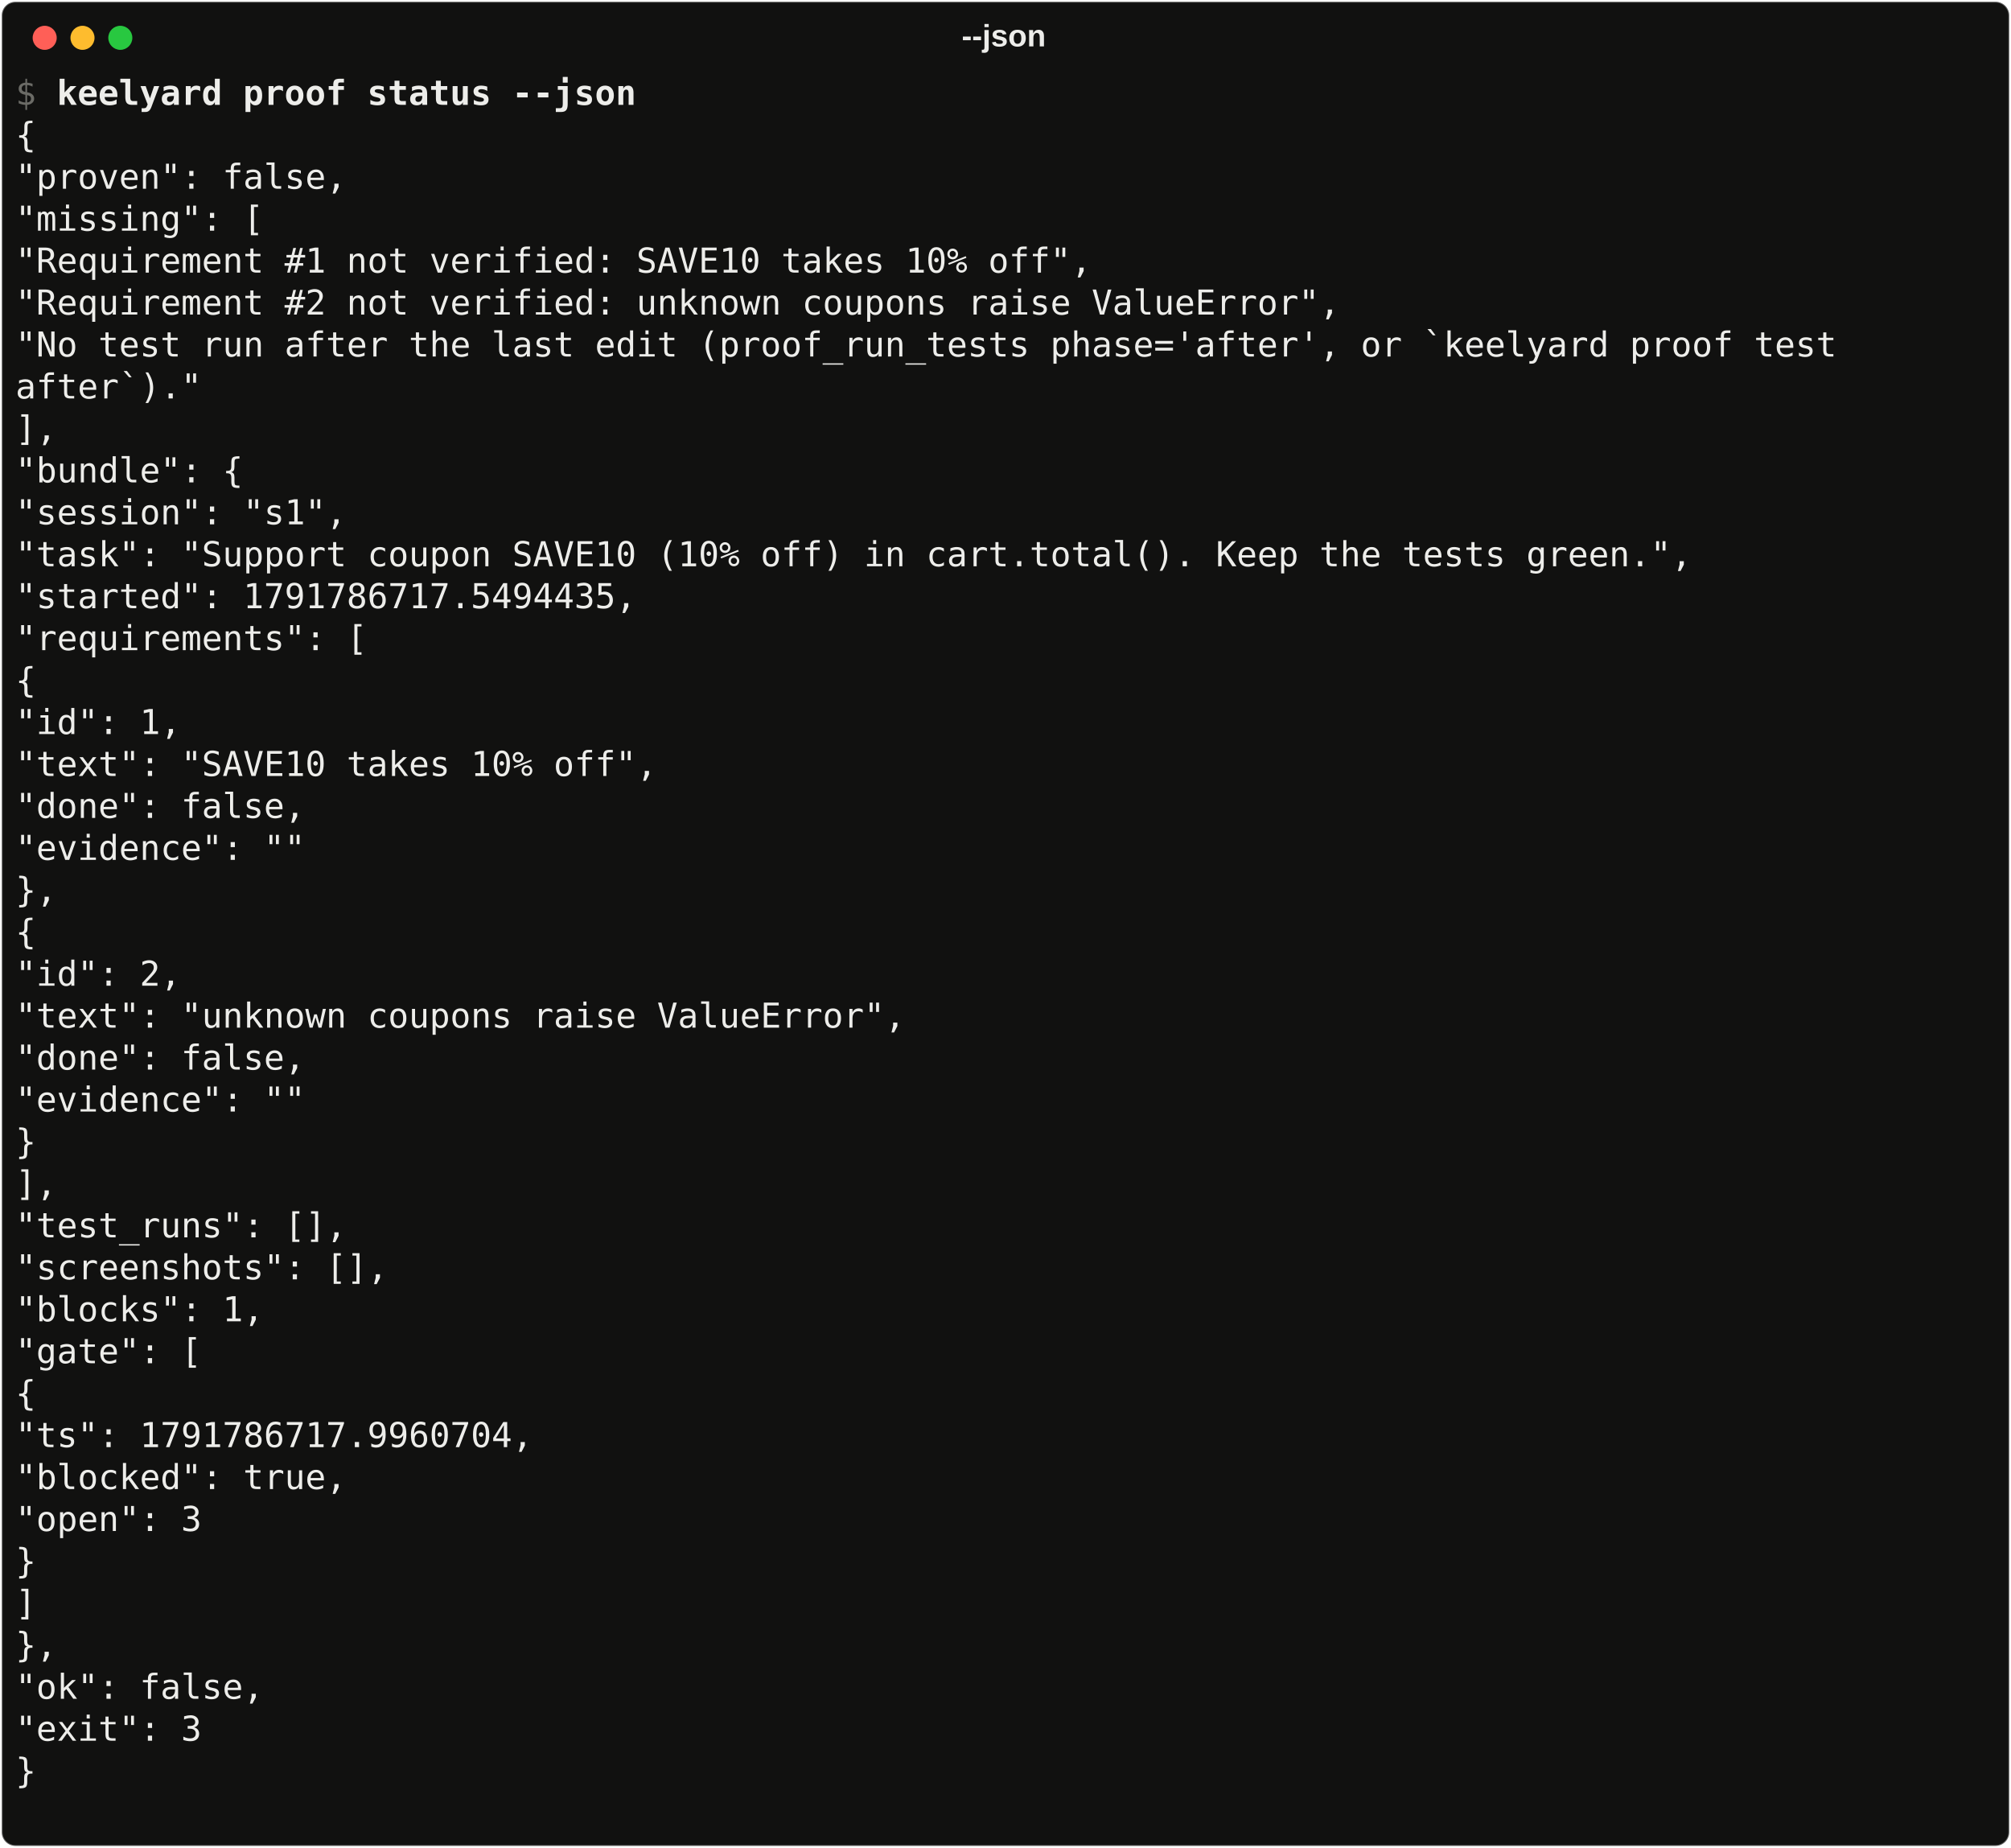
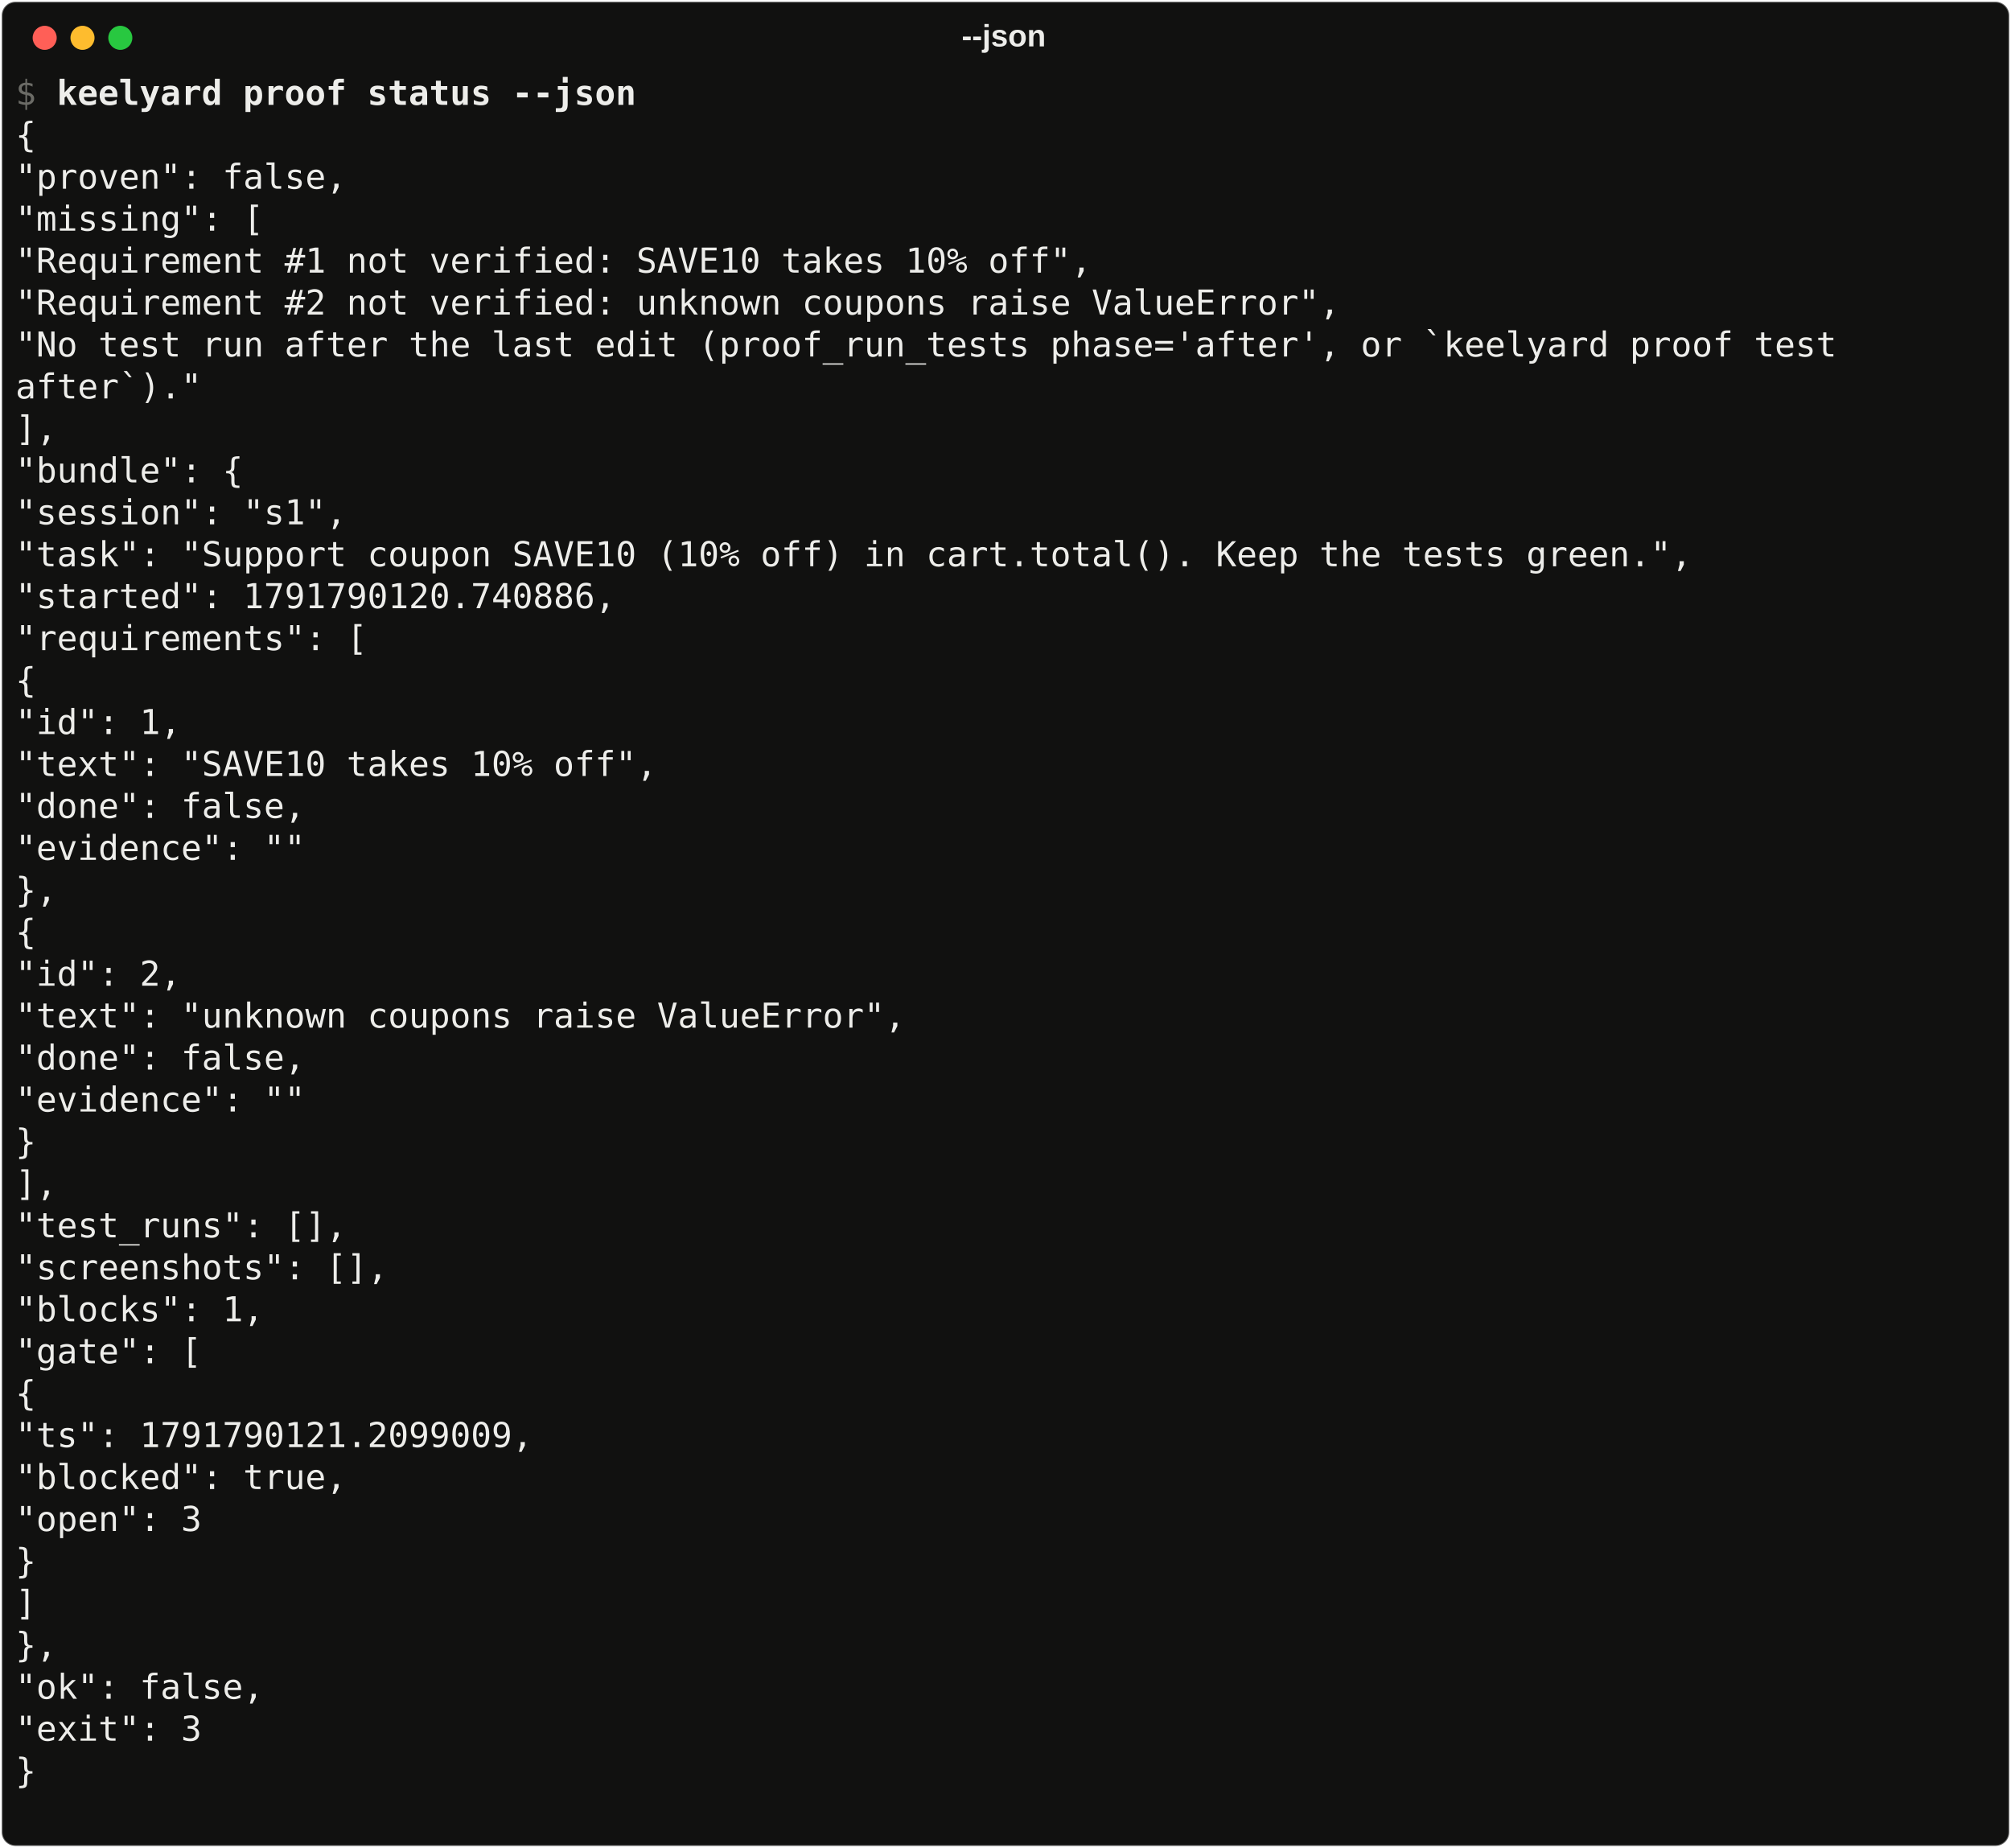
<svg xmlns="http://www.w3.org/2000/svg" width="1170" height="1074.8" class="rich-terminal" viewBox="0 0 1170 1074.8">
  <style>

    
    

-     .terminal-1061846717-matrix {
+     .terminal-3596385893-matrix {
        font-family: Geist Mono, monospace;
        font-size: 20px;
        line-height: 24.4px;
        font-variant-east-asian: full-width;
    }

-     .terminal-1061846717-title {
+     .terminal-3596385893-title {
        font-size: 18px;
        font-weight: bold;
        font-family: arial;
    }

-     .terminal-1061846717-r1 { fill: #6b6b66 }
- .terminal-1061846717-r2 { fill: #ededea;font-weight: bold }
- .terminal-1061846717-r3 { fill: #ededea }
+     .terminal-3596385893-r1 { fill: #6b6b66 }
+ .terminal-3596385893-r2 { fill: #ededea;font-weight: bold }
+ .terminal-3596385893-r3 { fill: #ededea }
    </style>
  <defs>
-     <clipPath id="terminal-1061846717-clip-terminal">
+     <clipPath id="terminal-3596385893-clip-terminal">
      <rect x="0" y="0" width="1151.0" height="1023.8" />
    </clipPath>
-     <clipPath id="terminal-1061846717-line-0">
+     <clipPath id="terminal-3596385893-line-0">
      <rect x="0" y="1.5" width="1152" height="24.65" />
    </clipPath>
-     <clipPath id="terminal-1061846717-line-1">
+     <clipPath id="terminal-3596385893-line-1">
      <rect x="0" y="25.9" width="1152" height="24.65" />
    </clipPath>
-     <clipPath id="terminal-1061846717-line-2">
+     <clipPath id="terminal-3596385893-line-2">
      <rect x="0" y="50.3" width="1152" height="24.65" />
    </clipPath>
-     <clipPath id="terminal-1061846717-line-3">
+     <clipPath id="terminal-3596385893-line-3">
      <rect x="0" y="74.7" width="1152" height="24.65" />
    </clipPath>
-     <clipPath id="terminal-1061846717-line-4">
+     <clipPath id="terminal-3596385893-line-4">
      <rect x="0" y="99.1" width="1152" height="24.65" />
    </clipPath>
-     <clipPath id="terminal-1061846717-line-5">
+     <clipPath id="terminal-3596385893-line-5">
      <rect x="0" y="123.5" width="1152" height="24.65" />
    </clipPath>
-     <clipPath id="terminal-1061846717-line-6">
+     <clipPath id="terminal-3596385893-line-6">
      <rect x="0" y="147.9" width="1152" height="24.65" />
    </clipPath>
-     <clipPath id="terminal-1061846717-line-7">
+     <clipPath id="terminal-3596385893-line-7">
      <rect x="0" y="172.3" width="1152" height="24.65" />
    </clipPath>
-     <clipPath id="terminal-1061846717-line-8">
+     <clipPath id="terminal-3596385893-line-8">
      <rect x="0" y="196.7" width="1152" height="24.65" />
    </clipPath>
-     <clipPath id="terminal-1061846717-line-9">
+     <clipPath id="terminal-3596385893-line-9">
      <rect x="0" y="221.1" width="1152" height="24.65" />
    </clipPath>
-     <clipPath id="terminal-1061846717-line-10">
+     <clipPath id="terminal-3596385893-line-10">
      <rect x="0" y="245.5" width="1152" height="24.65" />
    </clipPath>
-     <clipPath id="terminal-1061846717-line-11">
+     <clipPath id="terminal-3596385893-line-11">
      <rect x="0" y="269.9" width="1152" height="24.65" />
    </clipPath>
-     <clipPath id="terminal-1061846717-line-12">
+     <clipPath id="terminal-3596385893-line-12">
      <rect x="0" y="294.3" width="1152" height="24.65" />
    </clipPath>
-     <clipPath id="terminal-1061846717-line-13">
+     <clipPath id="terminal-3596385893-line-13">
      <rect x="0" y="318.7" width="1152" height="24.65" />
    </clipPath>
-     <clipPath id="terminal-1061846717-line-14">
+     <clipPath id="terminal-3596385893-line-14">
      <rect x="0" y="343.1" width="1152" height="24.65" />
    </clipPath>
-     <clipPath id="terminal-1061846717-line-15">
+     <clipPath id="terminal-3596385893-line-15">
      <rect x="0" y="367.5" width="1152" height="24.65" />
    </clipPath>
-     <clipPath id="terminal-1061846717-line-16">
+     <clipPath id="terminal-3596385893-line-16">
      <rect x="0" y="391.9" width="1152" height="24.65" />
    </clipPath>
-     <clipPath id="terminal-1061846717-line-17">
+     <clipPath id="terminal-3596385893-line-17">
      <rect x="0" y="416.3" width="1152" height="24.65" />
    </clipPath>
-     <clipPath id="terminal-1061846717-line-18">
+     <clipPath id="terminal-3596385893-line-18">
      <rect x="0" y="440.7" width="1152" height="24.65" />
    </clipPath>
-     <clipPath id="terminal-1061846717-line-19">
+     <clipPath id="terminal-3596385893-line-19">
      <rect x="0" y="465.1" width="1152" height="24.65" />
    </clipPath>
-     <clipPath id="terminal-1061846717-line-20">
+     <clipPath id="terminal-3596385893-line-20">
      <rect x="0" y="489.5" width="1152" height="24.65" />
    </clipPath>
-     <clipPath id="terminal-1061846717-line-21">
+     <clipPath id="terminal-3596385893-line-21">
      <rect x="0" y="513.9" width="1152" height="24.65" />
    </clipPath>
-     <clipPath id="terminal-1061846717-line-22">
+     <clipPath id="terminal-3596385893-line-22">
      <rect x="0" y="538.3" width="1152" height="24.65" />
    </clipPath>
-     <clipPath id="terminal-1061846717-line-23">
+     <clipPath id="terminal-3596385893-line-23">
      <rect x="0" y="562.7" width="1152" height="24.65" />
    </clipPath>
-     <clipPath id="terminal-1061846717-line-24">
+     <clipPath id="terminal-3596385893-line-24">
      <rect x="0" y="587.1" width="1152" height="24.65" />
    </clipPath>
-     <clipPath id="terminal-1061846717-line-25">
+     <clipPath id="terminal-3596385893-line-25">
      <rect x="0" y="611.5" width="1152" height="24.65" />
    </clipPath>
-     <clipPath id="terminal-1061846717-line-26">
+     <clipPath id="terminal-3596385893-line-26">
      <rect x="0" y="635.9" width="1152" height="24.65" />
    </clipPath>
-     <clipPath id="terminal-1061846717-line-27">
+     <clipPath id="terminal-3596385893-line-27">
      <rect x="0" y="660.3" width="1152" height="24.65" />
    </clipPath>
-     <clipPath id="terminal-1061846717-line-28">
+     <clipPath id="terminal-3596385893-line-28">
      <rect x="0" y="684.7" width="1152" height="24.65" />
    </clipPath>
-     <clipPath id="terminal-1061846717-line-29">
+     <clipPath id="terminal-3596385893-line-29">
      <rect x="0" y="709.1" width="1152" height="24.65" />
    </clipPath>
-     <clipPath id="terminal-1061846717-line-30">
+     <clipPath id="terminal-3596385893-line-30">
      <rect x="0" y="733.5" width="1152" height="24.65" />
    </clipPath>
-     <clipPath id="terminal-1061846717-line-31">
+     <clipPath id="terminal-3596385893-line-31">
      <rect x="0" y="757.9" width="1152" height="24.65" />
    </clipPath>
-     <clipPath id="terminal-1061846717-line-32">
+     <clipPath id="terminal-3596385893-line-32">
      <rect x="0" y="782.3" width="1152" height="24.65" />
    </clipPath>
-     <clipPath id="terminal-1061846717-line-33">
+     <clipPath id="terminal-3596385893-line-33">
      <rect x="0" y="806.7" width="1152" height="24.65" />
    </clipPath>
-     <clipPath id="terminal-1061846717-line-34">
+     <clipPath id="terminal-3596385893-line-34">
      <rect x="0" y="831.1" width="1152" height="24.65" />
    </clipPath>
-     <clipPath id="terminal-1061846717-line-35">
+     <clipPath id="terminal-3596385893-line-35">
      <rect x="0" y="855.5" width="1152" height="24.65" />
    </clipPath>
-     <clipPath id="terminal-1061846717-line-36">
+     <clipPath id="terminal-3596385893-line-36">
      <rect x="0" y="879.9" width="1152" height="24.65" />
    </clipPath>
-     <clipPath id="terminal-1061846717-line-37">
+     <clipPath id="terminal-3596385893-line-37">
      <rect x="0" y="904.3" width="1152" height="24.65" />
    </clipPath>
-     <clipPath id="terminal-1061846717-line-38">
+     <clipPath id="terminal-3596385893-line-38">
      <rect x="0" y="928.7" width="1152" height="24.65" />
    </clipPath>
-     <clipPath id="terminal-1061846717-line-39">
+     <clipPath id="terminal-3596385893-line-39">
      <rect x="0" y="953.1" width="1152" height="24.65" />
    </clipPath>
-     <clipPath id="terminal-1061846717-line-40">
+     <clipPath id="terminal-3596385893-line-40">
      <rect x="0" y="977.5" width="1152" height="24.65" />
    </clipPath>
  </defs>
  <rect fill="#111110" stroke="rgba(255,255,255,0.35)" stroke-width="1" x="1" y="1" width="1168" height="1072.8" rx="8" />
-   <text class="terminal-1061846717-title" fill="#ededea" text-anchor="middle" x="584" y="27">--json</text>
+   <text class="terminal-3596385893-title" fill="#ededea" text-anchor="middle" x="584" y="27">--json</text>
  <g transform="translate(26,22)">
    <circle cx="0" cy="0" r="7" fill="#ff5f57" />
    <circle cx="22" cy="0" r="7" fill="#febc2e" />
    <circle cx="44" cy="0" r="7" fill="#28c840" />
  </g>
-   <g transform="translate(9, 41)" clip-path="url(#terminal-1061846717-clip-terminal)">
-     <g class="terminal-1061846717-matrix">
-       <text class="terminal-1061846717-r1" x="0" y="20" textLength="24" clip-path="url(#terminal-1061846717-line-0)">$ </text>
-       <text class="terminal-1061846717-r2" x="24" y="20" textLength="336" clip-path="url(#terminal-1061846717-line-0)">keelyard proof status --json</text>
-       <text class="terminal-1061846717-r3" x="1152" y="20" textLength="12" clip-path="url(#terminal-1061846717-line-0)">
- </text>
-       <text class="terminal-1061846717-r3" x="0" y="44.4" textLength="12" clip-path="url(#terminal-1061846717-line-1)">{</text>
-       <text class="terminal-1061846717-r3" x="1152" y="44.4" textLength="12" clip-path="url(#terminal-1061846717-line-1)">
- </text>
-       <text class="terminal-1061846717-r3" x="0" y="68.8" textLength="204" clip-path="url(#terminal-1061846717-line-2)"> "proven": false,</text>
-       <text class="terminal-1061846717-r3" x="1152" y="68.8" textLength="12" clip-path="url(#terminal-1061846717-line-2)">
- </text>
-       <text class="terminal-1061846717-r3" x="0" y="93.2" textLength="156" clip-path="url(#terminal-1061846717-line-3)"> "missing": [</text>
-       <text class="terminal-1061846717-r3" x="1152" y="93.2" textLength="12" clip-path="url(#terminal-1061846717-line-3)">
- </text>
-       <text class="terminal-1061846717-r3" x="0" y="117.6" textLength="648" clip-path="url(#terminal-1061846717-line-4)">  "Requirement #1 not verified: SAVE10 takes 10% off",</text>
-       <text class="terminal-1061846717-r3" x="1152" y="117.6" textLength="12" clip-path="url(#terminal-1061846717-line-4)">
- </text>
-       <text class="terminal-1061846717-r3" x="0" y="142" textLength="792" clip-path="url(#terminal-1061846717-line-5)">  "Requirement #2 not verified: unknown coupons raise ValueError",</text>
-       <text class="terminal-1061846717-r3" x="1152" y="142" textLength="12" clip-path="url(#terminal-1061846717-line-5)">
- </text>
-       <text class="terminal-1061846717-r3" x="0" y="166.4" textLength="1092" clip-path="url(#terminal-1061846717-line-6)">  "No test run after the last edit (proof_run_tests phase='after', or `keelyard proof test </text>
-       <text class="terminal-1061846717-r3" x="1152" y="166.4" textLength="12" clip-path="url(#terminal-1061846717-line-6)">
- </text>
-       <text class="terminal-1061846717-r3" x="0" y="190.8" textLength="108" clip-path="url(#terminal-1061846717-line-7)">after`)."</text>
-       <text class="terminal-1061846717-r3" x="1152" y="190.8" textLength="12" clip-path="url(#terminal-1061846717-line-7)">
- </text>
-       <text class="terminal-1061846717-r3" x="0" y="215.2" textLength="36" clip-path="url(#terminal-1061846717-line-8)"> ],</text>
-       <text class="terminal-1061846717-r3" x="1152" y="215.2" textLength="12" clip-path="url(#terminal-1061846717-line-8)">
- </text>
-       <text class="terminal-1061846717-r3" x="0" y="239.6" textLength="144" clip-path="url(#terminal-1061846717-line-9)"> "bundle": {</text>
-       <text class="terminal-1061846717-r3" x="1152" y="239.6" textLength="12" clip-path="url(#terminal-1061846717-line-9)">
- </text>
-       <text class="terminal-1061846717-r3" x="0" y="264" textLength="216" clip-path="url(#terminal-1061846717-line-10)">  "session": "s1",</text>
-       <text class="terminal-1061846717-r3" x="1152" y="264" textLength="12" clip-path="url(#terminal-1061846717-line-10)">
- </text>
-       <text class="terminal-1061846717-r3" x="0" y="288.4" textLength="996" clip-path="url(#terminal-1061846717-line-11)">  "task": "Support coupon SAVE10 (10% off) in cart.total(). Keep the tests green.",</text>
-       <text class="terminal-1061846717-r3" x="1152" y="288.4" textLength="12" clip-path="url(#terminal-1061846717-line-11)">
- </text>
-       <text class="terminal-1061846717-r3" x="0" y="312.8" textLength="384" clip-path="url(#terminal-1061846717-line-12)">  "started": 1791786717.5494435,</text>
-       <text class="terminal-1061846717-r3" x="1152" y="312.8" textLength="12" clip-path="url(#terminal-1061846717-line-12)">
- </text>
-       <text class="terminal-1061846717-r3" x="0" y="337.2" textLength="228" clip-path="url(#terminal-1061846717-line-13)">  "requirements": [</text>
-       <text class="terminal-1061846717-r3" x="1152" y="337.2" textLength="12" clip-path="url(#terminal-1061846717-line-13)">
- </text>
-       <text class="terminal-1061846717-r3" x="0" y="361.6" textLength="48" clip-path="url(#terminal-1061846717-line-14)">   {</text>
-       <text class="terminal-1061846717-r3" x="1152" y="361.6" textLength="12" clip-path="url(#terminal-1061846717-line-14)">
- </text>
-       <text class="terminal-1061846717-r3" x="0" y="386" textLength="144" clip-path="url(#terminal-1061846717-line-15)">    "id": 1,</text>
-       <text class="terminal-1061846717-r3" x="1152" y="386" textLength="12" clip-path="url(#terminal-1061846717-line-15)">
- </text>
-       <text class="terminal-1061846717-r3" x="0" y="410.4" textLength="420" clip-path="url(#terminal-1061846717-line-16)">    "text": "SAVE10 takes 10% off",</text>
-       <text class="terminal-1061846717-r3" x="1152" y="410.4" textLength="12" clip-path="url(#terminal-1061846717-line-16)">
- </text>
-       <text class="terminal-1061846717-r3" x="0" y="434.8" textLength="216" clip-path="url(#terminal-1061846717-line-17)">    "done": false,</text>
-       <text class="terminal-1061846717-r3" x="1152" y="434.8" textLength="12" clip-path="url(#terminal-1061846717-line-17)">
- </text>
-       <text class="terminal-1061846717-r3" x="0" y="459.2" textLength="216" clip-path="url(#terminal-1061846717-line-18)">    "evidence": ""</text>
-       <text class="terminal-1061846717-r3" x="1152" y="459.2" textLength="12" clip-path="url(#terminal-1061846717-line-18)">
- </text>
-       <text class="terminal-1061846717-r3" x="0" y="483.6" textLength="60" clip-path="url(#terminal-1061846717-line-19)">   },</text>
-       <text class="terminal-1061846717-r3" x="1152" y="483.6" textLength="12" clip-path="url(#terminal-1061846717-line-19)">
- </text>
-       <text class="terminal-1061846717-r3" x="0" y="508" textLength="48" clip-path="url(#terminal-1061846717-line-20)">   {</text>
-       <text class="terminal-1061846717-r3" x="1152" y="508" textLength="12" clip-path="url(#terminal-1061846717-line-20)">
- </text>
-       <text class="terminal-1061846717-r3" x="0" y="532.4" textLength="144" clip-path="url(#terminal-1061846717-line-21)">    "id": 2,</text>
-       <text class="terminal-1061846717-r3" x="1152" y="532.4" textLength="12" clip-path="url(#terminal-1061846717-line-21)">
- </text>
-       <text class="terminal-1061846717-r3" x="0" y="556.8" textLength="564" clip-path="url(#terminal-1061846717-line-22)">    "text": "unknown coupons raise ValueError",</text>
-       <text class="terminal-1061846717-r3" x="1152" y="556.8" textLength="12" clip-path="url(#terminal-1061846717-line-22)">
- </text>
-       <text class="terminal-1061846717-r3" x="0" y="581.2" textLength="216" clip-path="url(#terminal-1061846717-line-23)">    "done": false,</text>
-       <text class="terminal-1061846717-r3" x="1152" y="581.2" textLength="12" clip-path="url(#terminal-1061846717-line-23)">
- </text>
-       <text class="terminal-1061846717-r3" x="0" y="605.6" textLength="216" clip-path="url(#terminal-1061846717-line-24)">    "evidence": ""</text>
-       <text class="terminal-1061846717-r3" x="1152" y="605.6" textLength="12" clip-path="url(#terminal-1061846717-line-24)">
- </text>
-       <text class="terminal-1061846717-r3" x="0" y="630" textLength="48" clip-path="url(#terminal-1061846717-line-25)">   }</text>
-       <text class="terminal-1061846717-r3" x="1152" y="630" textLength="12" clip-path="url(#terminal-1061846717-line-25)">
- </text>
-       <text class="terminal-1061846717-r3" x="0" y="654.4" textLength="48" clip-path="url(#terminal-1061846717-line-26)">  ],</text>
-       <text class="terminal-1061846717-r3" x="1152" y="654.4" textLength="12" clip-path="url(#terminal-1061846717-line-26)">
- </text>
-       <text class="terminal-1061846717-r3" x="0" y="678.8" textLength="216" clip-path="url(#terminal-1061846717-line-27)">  "test_runs": [],</text>
-       <text class="terminal-1061846717-r3" x="1152" y="678.8" textLength="12" clip-path="url(#terminal-1061846717-line-27)">
- </text>
-       <text class="terminal-1061846717-r3" x="0" y="703.2" textLength="240" clip-path="url(#terminal-1061846717-line-28)">  "screenshots": [],</text>
-       <text class="terminal-1061846717-r3" x="1152" y="703.2" textLength="12" clip-path="url(#terminal-1061846717-line-28)">
- </text>
-       <text class="terminal-1061846717-r3" x="0" y="727.6" textLength="168" clip-path="url(#terminal-1061846717-line-29)">  "blocks": 1,</text>
-       <text class="terminal-1061846717-r3" x="1152" y="727.6" textLength="12" clip-path="url(#terminal-1061846717-line-29)">
- </text>
-       <text class="terminal-1061846717-r3" x="0" y="752" textLength="132" clip-path="url(#terminal-1061846717-line-30)">  "gate": [</text>
-       <text class="terminal-1061846717-r3" x="1152" y="752" textLength="12" clip-path="url(#terminal-1061846717-line-30)">
- </text>
-       <text class="terminal-1061846717-r3" x="0" y="776.4" textLength="48" clip-path="url(#terminal-1061846717-line-31)">   {</text>
-       <text class="terminal-1061846717-r3" x="1152" y="776.4" textLength="12" clip-path="url(#terminal-1061846717-line-31)">
- </text>
-       <text class="terminal-1061846717-r3" x="0" y="800.8" textLength="348" clip-path="url(#terminal-1061846717-line-32)">    "ts": 1791786717.9960704,</text>
-       <text class="terminal-1061846717-r3" x="1152" y="800.8" textLength="12" clip-path="url(#terminal-1061846717-line-32)">
- </text>
-       <text class="terminal-1061846717-r3" x="0" y="825.2" textLength="240" clip-path="url(#terminal-1061846717-line-33)">    "blocked": true,</text>
-       <text class="terminal-1061846717-r3" x="1152" y="825.2" textLength="12" clip-path="url(#terminal-1061846717-line-33)">
- </text>
-       <text class="terminal-1061846717-r3" x="0" y="849.6" textLength="156" clip-path="url(#terminal-1061846717-line-34)">    "open": 3</text>
-       <text class="terminal-1061846717-r3" x="1152" y="849.6" textLength="12" clip-path="url(#terminal-1061846717-line-34)">
- </text>
-       <text class="terminal-1061846717-r3" x="0" y="874" textLength="48" clip-path="url(#terminal-1061846717-line-35)">   }</text>
-       <text class="terminal-1061846717-r3" x="1152" y="874" textLength="12" clip-path="url(#terminal-1061846717-line-35)">
- </text>
-       <text class="terminal-1061846717-r3" x="0" y="898.4" textLength="36" clip-path="url(#terminal-1061846717-line-36)">  ]</text>
-       <text class="terminal-1061846717-r3" x="1152" y="898.4" textLength="12" clip-path="url(#terminal-1061846717-line-36)">
- </text>
-       <text class="terminal-1061846717-r3" x="0" y="922.8" textLength="36" clip-path="url(#terminal-1061846717-line-37)"> },</text>
-       <text class="terminal-1061846717-r3" x="1152" y="922.8" textLength="12" clip-path="url(#terminal-1061846717-line-37)">
- </text>
-       <text class="terminal-1061846717-r3" x="0" y="947.2" textLength="156" clip-path="url(#terminal-1061846717-line-38)"> "ok": false,</text>
-       <text class="terminal-1061846717-r3" x="1152" y="947.2" textLength="12" clip-path="url(#terminal-1061846717-line-38)">
- </text>
-       <text class="terminal-1061846717-r3" x="0" y="971.6" textLength="120" clip-path="url(#terminal-1061846717-line-39)"> "exit": 3</text>
-       <text class="terminal-1061846717-r3" x="1152" y="971.6" textLength="12" clip-path="url(#terminal-1061846717-line-39)">
- </text>
-       <text class="terminal-1061846717-r3" x="0" y="996" textLength="12" clip-path="url(#terminal-1061846717-line-40)">}</text>
-       <text class="terminal-1061846717-r3" x="1152" y="996" textLength="12" clip-path="url(#terminal-1061846717-line-40)">
- </text>
-       <text class="terminal-1061846717-r3" x="1152" y="1020.4" textLength="12" clip-path="url(#terminal-1061846717-line-41)">
+   <g transform="translate(9, 41)" clip-path="url(#terminal-3596385893-clip-terminal)">
+     <g class="terminal-3596385893-matrix">
+       <text class="terminal-3596385893-r1" x="0" y="20" textLength="24" clip-path="url(#terminal-3596385893-line-0)">$ </text>
+       <text class="terminal-3596385893-r2" x="24" y="20" textLength="336" clip-path="url(#terminal-3596385893-line-0)">keelyard proof status --json</text>
+       <text class="terminal-3596385893-r3" x="1152" y="20" textLength="12" clip-path="url(#terminal-3596385893-line-0)">
+ </text>
+       <text class="terminal-3596385893-r3" x="0" y="44.4" textLength="12" clip-path="url(#terminal-3596385893-line-1)">{</text>
+       <text class="terminal-3596385893-r3" x="1152" y="44.4" textLength="12" clip-path="url(#terminal-3596385893-line-1)">
+ </text>
+       <text class="terminal-3596385893-r3" x="0" y="68.8" textLength="204" clip-path="url(#terminal-3596385893-line-2)"> "proven": false,</text>
+       <text class="terminal-3596385893-r3" x="1152" y="68.8" textLength="12" clip-path="url(#terminal-3596385893-line-2)">
+ </text>
+       <text class="terminal-3596385893-r3" x="0" y="93.2" textLength="156" clip-path="url(#terminal-3596385893-line-3)"> "missing": [</text>
+       <text class="terminal-3596385893-r3" x="1152" y="93.2" textLength="12" clip-path="url(#terminal-3596385893-line-3)">
+ </text>
+       <text class="terminal-3596385893-r3" x="0" y="117.6" textLength="648" clip-path="url(#terminal-3596385893-line-4)">  "Requirement #1 not verified: SAVE10 takes 10% off",</text>
+       <text class="terminal-3596385893-r3" x="1152" y="117.6" textLength="12" clip-path="url(#terminal-3596385893-line-4)">
+ </text>
+       <text class="terminal-3596385893-r3" x="0" y="142" textLength="792" clip-path="url(#terminal-3596385893-line-5)">  "Requirement #2 not verified: unknown coupons raise ValueError",</text>
+       <text class="terminal-3596385893-r3" x="1152" y="142" textLength="12" clip-path="url(#terminal-3596385893-line-5)">
+ </text>
+       <text class="terminal-3596385893-r3" x="0" y="166.4" textLength="1092" clip-path="url(#terminal-3596385893-line-6)">  "No test run after the last edit (proof_run_tests phase='after', or `keelyard proof test </text>
+       <text class="terminal-3596385893-r3" x="1152" y="166.4" textLength="12" clip-path="url(#terminal-3596385893-line-6)">
+ </text>
+       <text class="terminal-3596385893-r3" x="0" y="190.8" textLength="108" clip-path="url(#terminal-3596385893-line-7)">after`)."</text>
+       <text class="terminal-3596385893-r3" x="1152" y="190.8" textLength="12" clip-path="url(#terminal-3596385893-line-7)">
+ </text>
+       <text class="terminal-3596385893-r3" x="0" y="215.2" textLength="36" clip-path="url(#terminal-3596385893-line-8)"> ],</text>
+       <text class="terminal-3596385893-r3" x="1152" y="215.2" textLength="12" clip-path="url(#terminal-3596385893-line-8)">
+ </text>
+       <text class="terminal-3596385893-r3" x="0" y="239.6" textLength="144" clip-path="url(#terminal-3596385893-line-9)"> "bundle": {</text>
+       <text class="terminal-3596385893-r3" x="1152" y="239.6" textLength="12" clip-path="url(#terminal-3596385893-line-9)">
+ </text>
+       <text class="terminal-3596385893-r3" x="0" y="264" textLength="216" clip-path="url(#terminal-3596385893-line-10)">  "session": "s1",</text>
+       <text class="terminal-3596385893-r3" x="1152" y="264" textLength="12" clip-path="url(#terminal-3596385893-line-10)">
+ </text>
+       <text class="terminal-3596385893-r3" x="0" y="288.4" textLength="996" clip-path="url(#terminal-3596385893-line-11)">  "task": "Support coupon SAVE10 (10% off) in cart.total(). Keep the tests green.",</text>
+       <text class="terminal-3596385893-r3" x="1152" y="288.4" textLength="12" clip-path="url(#terminal-3596385893-line-11)">
+ </text>
+       <text class="terminal-3596385893-r3" x="0" y="312.8" textLength="372" clip-path="url(#terminal-3596385893-line-12)">  "started": 1791790120.740886,</text>
+       <text class="terminal-3596385893-r3" x="1152" y="312.8" textLength="12" clip-path="url(#terminal-3596385893-line-12)">
+ </text>
+       <text class="terminal-3596385893-r3" x="0" y="337.2" textLength="228" clip-path="url(#terminal-3596385893-line-13)">  "requirements": [</text>
+       <text class="terminal-3596385893-r3" x="1152" y="337.2" textLength="12" clip-path="url(#terminal-3596385893-line-13)">
+ </text>
+       <text class="terminal-3596385893-r3" x="0" y="361.6" textLength="48" clip-path="url(#terminal-3596385893-line-14)">   {</text>
+       <text class="terminal-3596385893-r3" x="1152" y="361.6" textLength="12" clip-path="url(#terminal-3596385893-line-14)">
+ </text>
+       <text class="terminal-3596385893-r3" x="0" y="386" textLength="144" clip-path="url(#terminal-3596385893-line-15)">    "id": 1,</text>
+       <text class="terminal-3596385893-r3" x="1152" y="386" textLength="12" clip-path="url(#terminal-3596385893-line-15)">
+ </text>
+       <text class="terminal-3596385893-r3" x="0" y="410.4" textLength="420" clip-path="url(#terminal-3596385893-line-16)">    "text": "SAVE10 takes 10% off",</text>
+       <text class="terminal-3596385893-r3" x="1152" y="410.4" textLength="12" clip-path="url(#terminal-3596385893-line-16)">
+ </text>
+       <text class="terminal-3596385893-r3" x="0" y="434.8" textLength="216" clip-path="url(#terminal-3596385893-line-17)">    "done": false,</text>
+       <text class="terminal-3596385893-r3" x="1152" y="434.8" textLength="12" clip-path="url(#terminal-3596385893-line-17)">
+ </text>
+       <text class="terminal-3596385893-r3" x="0" y="459.2" textLength="216" clip-path="url(#terminal-3596385893-line-18)">    "evidence": ""</text>
+       <text class="terminal-3596385893-r3" x="1152" y="459.2" textLength="12" clip-path="url(#terminal-3596385893-line-18)">
+ </text>
+       <text class="terminal-3596385893-r3" x="0" y="483.6" textLength="60" clip-path="url(#terminal-3596385893-line-19)">   },</text>
+       <text class="terminal-3596385893-r3" x="1152" y="483.6" textLength="12" clip-path="url(#terminal-3596385893-line-19)">
+ </text>
+       <text class="terminal-3596385893-r3" x="0" y="508" textLength="48" clip-path="url(#terminal-3596385893-line-20)">   {</text>
+       <text class="terminal-3596385893-r3" x="1152" y="508" textLength="12" clip-path="url(#terminal-3596385893-line-20)">
+ </text>
+       <text class="terminal-3596385893-r3" x="0" y="532.4" textLength="144" clip-path="url(#terminal-3596385893-line-21)">    "id": 2,</text>
+       <text class="terminal-3596385893-r3" x="1152" y="532.4" textLength="12" clip-path="url(#terminal-3596385893-line-21)">
+ </text>
+       <text class="terminal-3596385893-r3" x="0" y="556.8" textLength="564" clip-path="url(#terminal-3596385893-line-22)">    "text": "unknown coupons raise ValueError",</text>
+       <text class="terminal-3596385893-r3" x="1152" y="556.8" textLength="12" clip-path="url(#terminal-3596385893-line-22)">
+ </text>
+       <text class="terminal-3596385893-r3" x="0" y="581.2" textLength="216" clip-path="url(#terminal-3596385893-line-23)">    "done": false,</text>
+       <text class="terminal-3596385893-r3" x="1152" y="581.2" textLength="12" clip-path="url(#terminal-3596385893-line-23)">
+ </text>
+       <text class="terminal-3596385893-r3" x="0" y="605.6" textLength="216" clip-path="url(#terminal-3596385893-line-24)">    "evidence": ""</text>
+       <text class="terminal-3596385893-r3" x="1152" y="605.6" textLength="12" clip-path="url(#terminal-3596385893-line-24)">
+ </text>
+       <text class="terminal-3596385893-r3" x="0" y="630" textLength="48" clip-path="url(#terminal-3596385893-line-25)">   }</text>
+       <text class="terminal-3596385893-r3" x="1152" y="630" textLength="12" clip-path="url(#terminal-3596385893-line-25)">
+ </text>
+       <text class="terminal-3596385893-r3" x="0" y="654.4" textLength="48" clip-path="url(#terminal-3596385893-line-26)">  ],</text>
+       <text class="terminal-3596385893-r3" x="1152" y="654.4" textLength="12" clip-path="url(#terminal-3596385893-line-26)">
+ </text>
+       <text class="terminal-3596385893-r3" x="0" y="678.8" textLength="216" clip-path="url(#terminal-3596385893-line-27)">  "test_runs": [],</text>
+       <text class="terminal-3596385893-r3" x="1152" y="678.8" textLength="12" clip-path="url(#terminal-3596385893-line-27)">
+ </text>
+       <text class="terminal-3596385893-r3" x="0" y="703.2" textLength="240" clip-path="url(#terminal-3596385893-line-28)">  "screenshots": [],</text>
+       <text class="terminal-3596385893-r3" x="1152" y="703.2" textLength="12" clip-path="url(#terminal-3596385893-line-28)">
+ </text>
+       <text class="terminal-3596385893-r3" x="0" y="727.6" textLength="168" clip-path="url(#terminal-3596385893-line-29)">  "blocks": 1,</text>
+       <text class="terminal-3596385893-r3" x="1152" y="727.6" textLength="12" clip-path="url(#terminal-3596385893-line-29)">
+ </text>
+       <text class="terminal-3596385893-r3" x="0" y="752" textLength="132" clip-path="url(#terminal-3596385893-line-30)">  "gate": [</text>
+       <text class="terminal-3596385893-r3" x="1152" y="752" textLength="12" clip-path="url(#terminal-3596385893-line-30)">
+ </text>
+       <text class="terminal-3596385893-r3" x="0" y="776.4" textLength="48" clip-path="url(#terminal-3596385893-line-31)">   {</text>
+       <text class="terminal-3596385893-r3" x="1152" y="776.4" textLength="12" clip-path="url(#terminal-3596385893-line-31)">
+ </text>
+       <text class="terminal-3596385893-r3" x="0" y="800.8" textLength="348" clip-path="url(#terminal-3596385893-line-32)">    "ts": 1791790121.2099009,</text>
+       <text class="terminal-3596385893-r3" x="1152" y="800.8" textLength="12" clip-path="url(#terminal-3596385893-line-32)">
+ </text>
+       <text class="terminal-3596385893-r3" x="0" y="825.2" textLength="240" clip-path="url(#terminal-3596385893-line-33)">    "blocked": true,</text>
+       <text class="terminal-3596385893-r3" x="1152" y="825.2" textLength="12" clip-path="url(#terminal-3596385893-line-33)">
+ </text>
+       <text class="terminal-3596385893-r3" x="0" y="849.6" textLength="156" clip-path="url(#terminal-3596385893-line-34)">    "open": 3</text>
+       <text class="terminal-3596385893-r3" x="1152" y="849.6" textLength="12" clip-path="url(#terminal-3596385893-line-34)">
+ </text>
+       <text class="terminal-3596385893-r3" x="0" y="874" textLength="48" clip-path="url(#terminal-3596385893-line-35)">   }</text>
+       <text class="terminal-3596385893-r3" x="1152" y="874" textLength="12" clip-path="url(#terminal-3596385893-line-35)">
+ </text>
+       <text class="terminal-3596385893-r3" x="0" y="898.4" textLength="36" clip-path="url(#terminal-3596385893-line-36)">  ]</text>
+       <text class="terminal-3596385893-r3" x="1152" y="898.4" textLength="12" clip-path="url(#terminal-3596385893-line-36)">
+ </text>
+       <text class="terminal-3596385893-r3" x="0" y="922.8" textLength="36" clip-path="url(#terminal-3596385893-line-37)"> },</text>
+       <text class="terminal-3596385893-r3" x="1152" y="922.8" textLength="12" clip-path="url(#terminal-3596385893-line-37)">
+ </text>
+       <text class="terminal-3596385893-r3" x="0" y="947.2" textLength="156" clip-path="url(#terminal-3596385893-line-38)"> "ok": false,</text>
+       <text class="terminal-3596385893-r3" x="1152" y="947.2" textLength="12" clip-path="url(#terminal-3596385893-line-38)">
+ </text>
+       <text class="terminal-3596385893-r3" x="0" y="971.6" textLength="120" clip-path="url(#terminal-3596385893-line-39)"> "exit": 3</text>
+       <text class="terminal-3596385893-r3" x="1152" y="971.6" textLength="12" clip-path="url(#terminal-3596385893-line-39)">
+ </text>
+       <text class="terminal-3596385893-r3" x="0" y="996" textLength="12" clip-path="url(#terminal-3596385893-line-40)">}</text>
+       <text class="terminal-3596385893-r3" x="1152" y="996" textLength="12" clip-path="url(#terminal-3596385893-line-40)">
+ </text>
+       <text class="terminal-3596385893-r3" x="1152" y="1020.4" textLength="12" clip-path="url(#terminal-3596385893-line-41)">
</text>
    </g>
  </g>
</svg>
